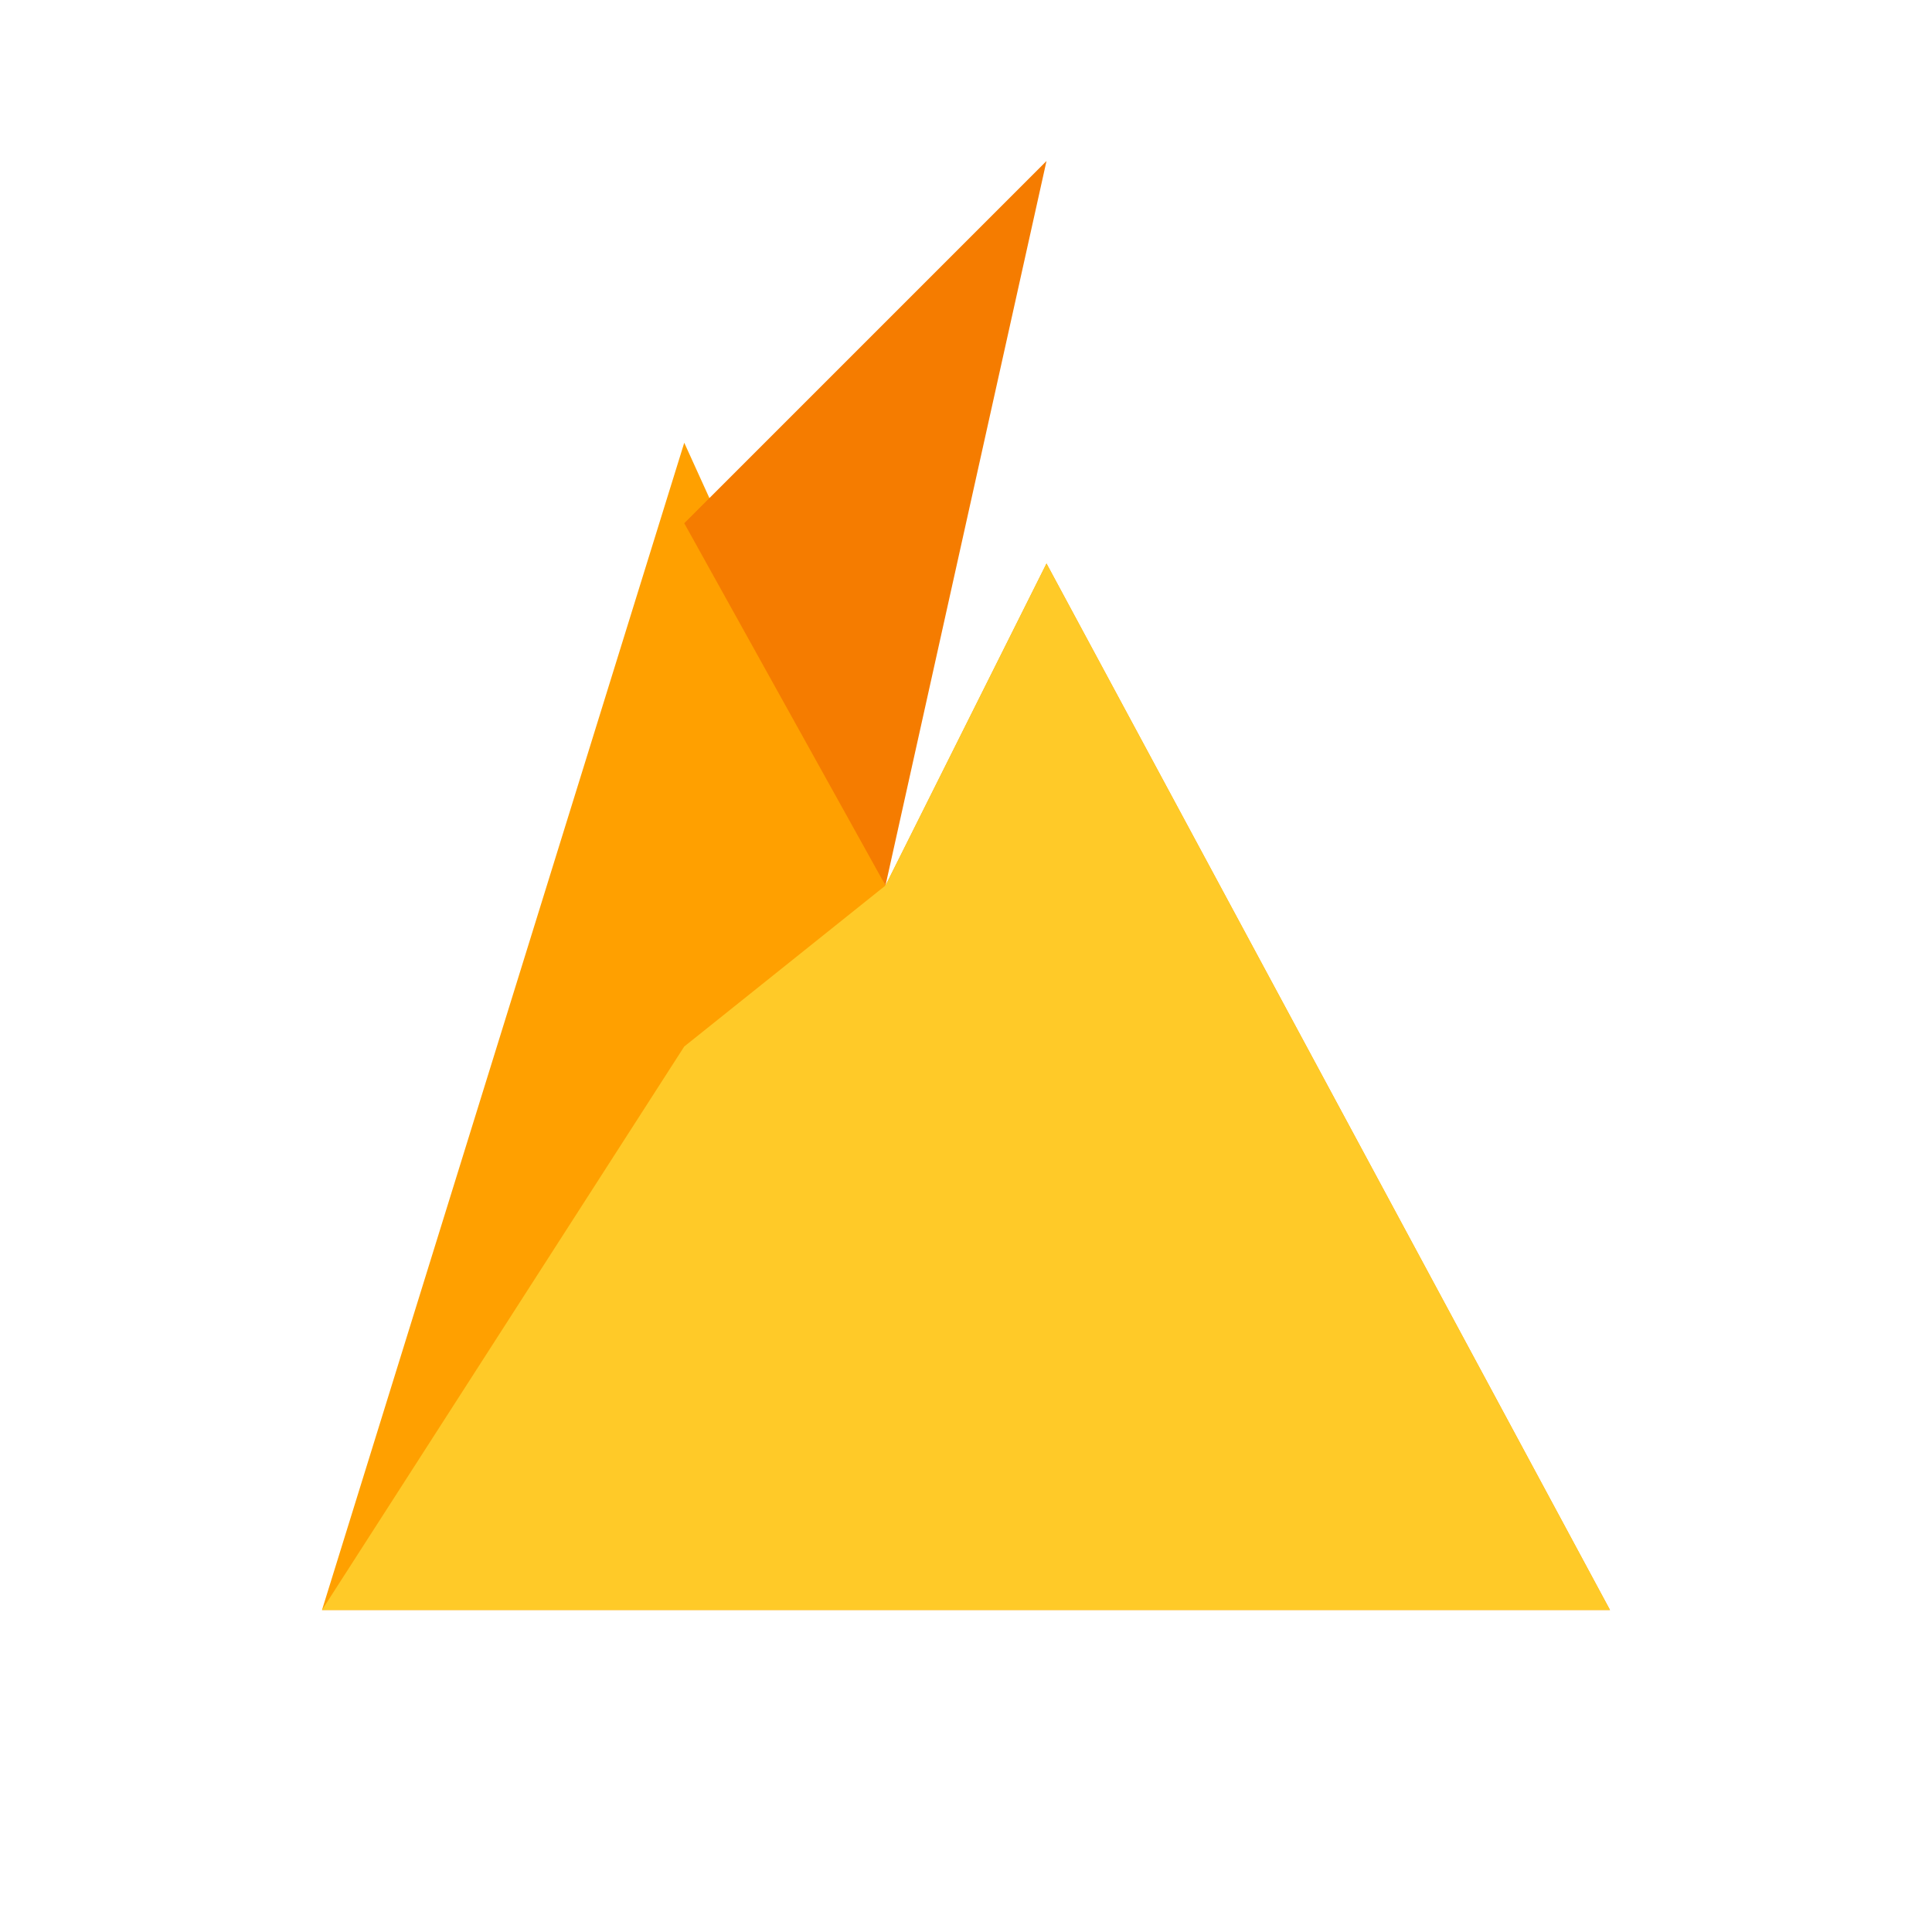
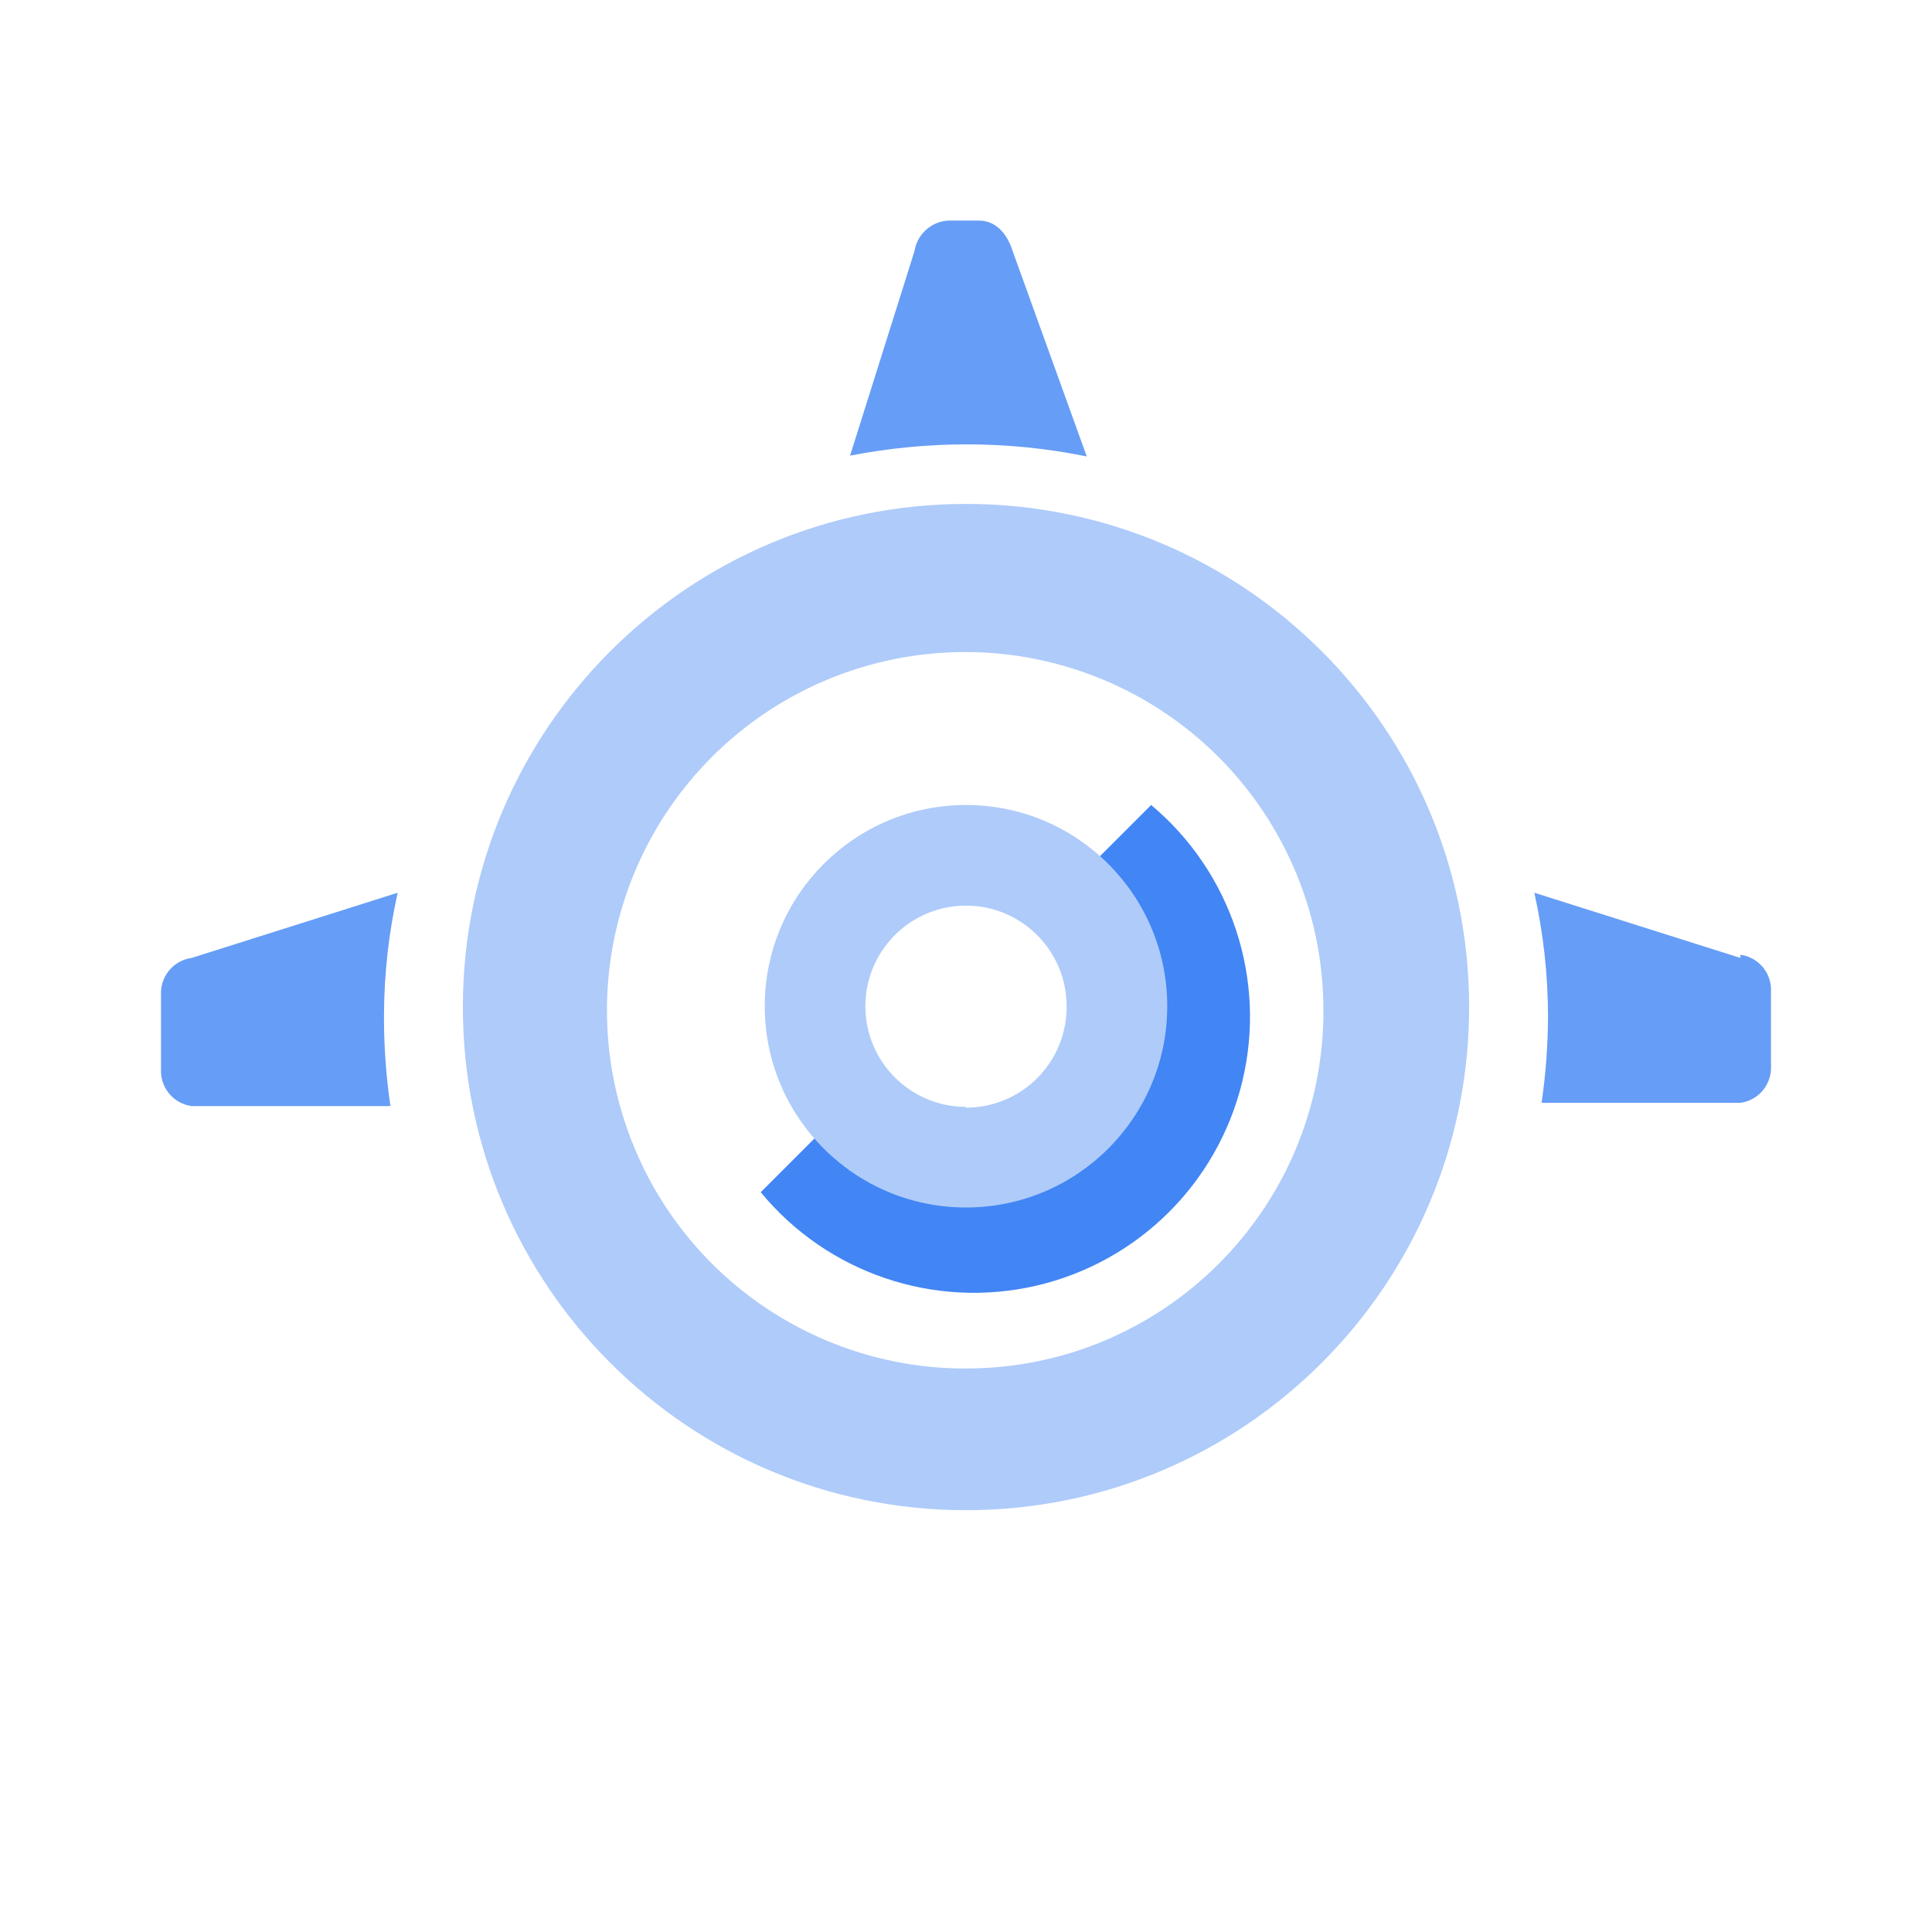
- <svg xmlns="http://www.w3.org/2000/svg" width="24" height="24" viewBox="0 0 24 24">
-   <path d="M4 20l4.5-14.5L11 11l2-4 7 13H4z" fill="#FFA000" />
-   <path d="M11 11l-2.5-4.5L13 2l-2 9z" fill="#F57C00" />
-   <path d="M13 7l7 13H4l4.5-7L11 11l2-4z" fill="#FFCA28" />
+ <svg xmlns="http://www.w3.org/2000/svg" width="24px" height="24px" viewBox="0 0 24 24">
+   <defs>
+     <style>.cls-1{fill:#4285f4;}.cls-1,.cls-2,.cls-3{fill-rule:evenodd;}.cls-2{fill:#aecbfa;}.cls-3{fill:#669df6;}</style>
+   </defs>
+   <g data-name="Product Icons">
+     <g>
+       <path class="cls-1" d="M14.3,10l-1.22,1.22A1.71,1.71,0,0,1,12,14.23a1.74,1.74,0,0,1-1.33-.64L9.45,14.81A3.43,3.43,0,1,0,14.3,10Z" />
+       <path class="cls-2" d="M12,6.26a6.25,6.25,0,1,0,6.25,6.25A6.25,6.25,0,0,0,12,6.26M12,17a4.45,4.45,0,1,1,4.44-4.44A4.44,4.44,0,0,1,12,17" />
+       <path class="cls-3" d="M21.62,11.9l-2.56-.81a7.1,7.1,0,0,1,.17,1.53,7.62,7.62,0,0,1-.08,1.08h2.47a.44.44,0,0,0,.38-.42v-1a.44.44,0,0,0-.38-.42" />
+       <path class="cls-3" d="M12,5.52a7.48,7.48,0,0,1,1.5.15l-.92-2.55c-.07-.22-.21-.38-.42-.38h-.38a.45.45,0,0,0-.42.38l-.8,2.54A7.64,7.64,0,0,1,12,5.52" />
+       <path class="cls-3" d="M4.77,12.62a7.1,7.1,0,0,1,.17-1.53l-2.56.81a.44.44,0,0,0-.38.42v1a.44.44,0,0,0,.38.42H4.85a7.62,7.62,0,0,1-.08-1.08" />
+       <path class="cls-2" d="M12,10a2.5,2.5,0,1,0,2.5,2.5A2.5,2.5,0,0,0,12,10Zm0,3.75a1.25,1.25,0,1,1,1.25-1.25A1.25,1.25,0,0,1,12,13.76Z" />
+     </g>
+   </g>
</svg>
